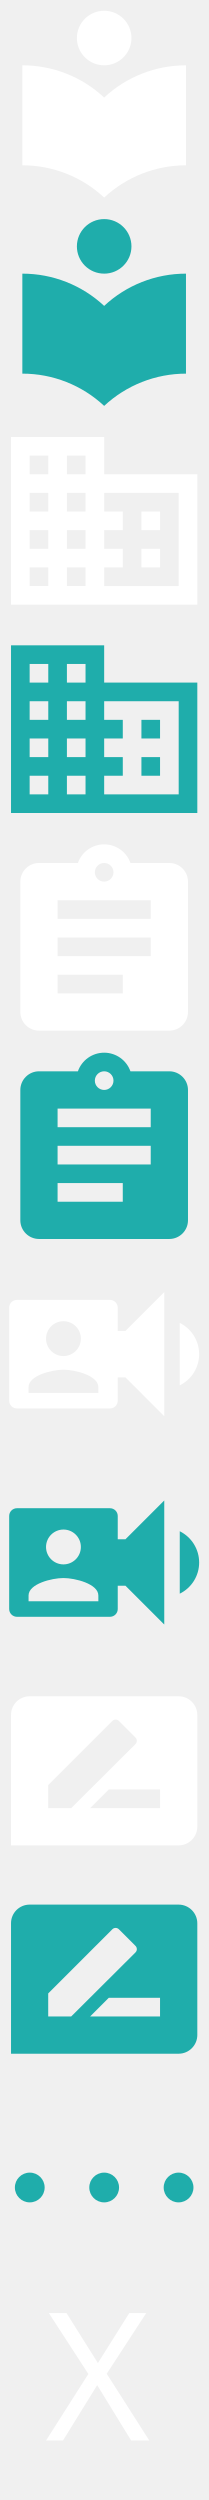
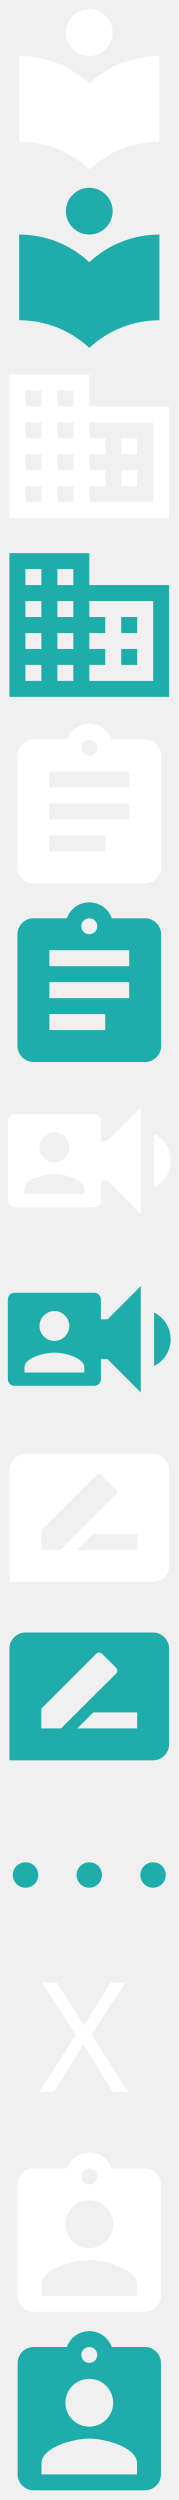
- <svg xmlns="http://www.w3.org/2000/svg" width="66" height="792" viewBox="0 0 66 792">
+ <svg xmlns="http://www.w3.org/2000/svg" width="66" height="924" viewBox="0 0 66 924">
  <svg width="66" height="66" viewBox="-1 -1 17.221 19.377" id="a" y="0">
    <path d="M7.61 8.075a11.122 11.122 0 0 0-7.61-3v9.3a11.122 11.122 0 0 1 7.61 3 11.161 11.161 0 0 1 7.61-3v-9.3a11.122 11.122 0 0 0-7.61 3zm0-3a2.537 2.537 0 1 0-2.536-2.538A2.533 2.533 0 0 0 7.61 5.074z" fill="#fff" />
  </svg>
  <svg width="66" height="66" viewBox="-1 -1 17.221 19.377" id="b" y="66">
    <path d="M7.61 8.075a11.122 11.122 0 0 0-7.61-3v9.3a11.122 11.122 0 0 1 7.61 3 11.161 11.161 0 0 1 7.61-3v-9.3a11.122 11.122 0 0 0-7.61 3zm0-3a2.537 2.537 0 1 0-2.536-2.538A2.533 2.533 0 0 0 7.61 5.074z" fill="#1fadab" />
  </svg>
  <svg width="66" height="66" viewBox="-1 -1 18.912 17.221" id="c" y="132">
    <path d="M8.456 3.382V0H0v15.221h16.912V3.382zM3.382 13.529H1.691v-1.691h1.691zm0-3.382H1.691V8.456h1.691zm0-3.382H1.691V5.074h1.691zm0-3.382H1.691V1.691h1.691zm3.383 10.146H5.074v-1.691h1.691zm0-3.382H5.074V8.456h1.691zm0-3.382H5.074V5.074h1.691zm0-3.382H5.074V1.691h1.691zm8.456 10.147H8.456v-1.692h1.691v-1.691H8.456V8.456h1.691V6.765H8.456V5.074h6.765zm-1.692-6.765h-1.691v1.691h1.691zm0 3.382h-1.691v1.691h1.691z" fill="#fff" />
  </svg>
  <svg width="66" height="66" viewBox="-1 -1 18.912 17.221" id="d" y="198">
    <path d="M8.456 3.382V0H0v15.221h16.912V3.382zM3.382 13.529H1.691v-1.691h1.691zm0-3.382H1.691V8.456h1.691zm0-3.382H1.691V5.074h1.691zm0-3.382H1.691V1.691h1.691zm3.383 10.146H5.074v-1.691h1.691zm0-3.382H5.074V8.456h1.691zm0-3.382H5.074V5.074h1.691zm0-3.382H5.074V1.691h1.691zm8.456 10.147H8.456v-1.692h1.691v-1.691H8.456V8.456h1.691V6.765H8.456V5.074h6.765zm-1.692-6.765h-1.691v1.691h1.691zm0 3.382h-1.691v1.691h1.691z" fill="#1fadab" />
  </svg>
  <svg width="66" height="66" viewBox="-1 -1 17.221 18.912" id="e" y="264">
    <path d="M13.529 1.691H9.995a2.527 2.527 0 0 0-4.769 0H1.691A1.7 1.7 0 0 0 0 3.382v11.839a1.7 1.7 0 0 0 1.691 1.691h11.838a1.7 1.7 0 0 0 1.691-1.691V3.382a1.7 1.7 0 0 0-1.691-1.691zm-5.919 0a.846.846 0 1 1-.846.846.848.848 0 0 1 .846-.846zM9.3 13.529H3.382v-1.691H9.3zm2.537-3.382H3.382V8.456h8.456zm0-3.382H3.382V5.074h8.456z" fill="#fff" />
  </svg>
  <svg width="66" height="66" viewBox="-1 -1 17.221 18.912" id="f" y="330">
    <path d="M13.529 1.691H9.995a2.527 2.527 0 0 0-4.769 0H1.691A1.7 1.7 0 0 0 0 3.382v11.839a1.7 1.7 0 0 0 1.691 1.691h11.838a1.7 1.7 0 0 0 1.691-1.691V3.382a1.7 1.7 0 0 0-1.691-1.691zm-5.919 0a.846.846 0 1 1-.846.846.848.848 0 0 1 .846-.846zM9.3 13.529H3.382v-1.691H9.3zm2.537-3.382H3.382V8.456h8.456zm0-3.382H3.382V5.074h8.456z" fill="#1fadab" />
  </svg>
  <svg width="66" height="66" viewBox="-1 -1 22.717 15.529" id="g" y="396">
    <path d="M10.993.846H.846A.848.848 0 0 0 0 1.692v10.147a.848.848 0 0 0 .846.846h10.147a.848.848 0 0 0 .846-.846V1.692a.848.848 0 0 0-.846-.846zM5.919 3.171a1.9 1.9 0 1 1-1.9 1.9 1.905 1.905 0 0 1 1.9-1.9zm3.805 7.822h-7.61v-.634c0-1.268 2.537-1.9 3.805-1.9s3.805.634 3.805 1.9z" fill="#fff" />
    <path d="M20.716 6.765a3.805 3.805 0 0 0-2.115-3.408v6.807a3.783 3.783 0 0 0 2.115-3.399zM9.301 4.228V9.3h3.382l4.228 4.228V0l-4.228 4.228z" fill="#fff" />
  </svg>
  <svg width="66" height="66" viewBox="-1 -1 22.717 15.529" id="h" y="462">
    <path d="M10.993.846H.846A.848.848 0 0 0 0 1.692v10.147a.848.848 0 0 0 .846.846h10.147a.848.848 0 0 0 .846-.846V1.692a.848.848 0 0 0-.846-.846zM5.919 3.171a1.9 1.9 0 1 1-1.9 1.9 1.905 1.905 0 0 1 1.9-1.9zm3.805 7.822h-7.61v-.634c0-1.268 2.537-1.9 3.805-1.9s3.805.634 3.805 1.9z" fill="#1fadab" />
    <path d="M20.716 6.765a3.805 3.805 0 0 0-2.115-3.408v6.807a3.783 3.783 0 0 0 2.115-3.399zM9.301 4.228V9.3h3.382l4.228 4.228V0l-4.228 4.228z" fill="#1fadab" />
  </svg>
  <svg width="66" height="66" viewBox="-1 -1 18.903 15.529" id="i" y="528">
    <path d="M15.212 0H1.683A1.689 1.689 0 0 0 0 1.691v11.838h15.212a1.7 1.7 0 0 0 1.691-1.691V1.691A1.7 1.7 0 0 0 15.212 0zM3.374 10.147V8.058L9.19 2.241a.419.419 0 0 1 .6 0l1.5 1.5a.419.419 0 0 1 0 .6l-5.828 5.806zm10.147 0H7.179L8.87 8.456h4.651z" fill="#fff" />
  </svg>
  <svg width="66" height="66" viewBox="-1 -1 18.903 15.529" id="j" y="594">
    <path d="M15.212 0H1.683A1.689 1.689 0 0 0 0 1.691v11.838h15.212a1.7 1.7 0 0 0 1.691-1.691V1.691A1.7 1.7 0 0 0 15.212 0zM3.374 10.147V8.058L9.19 2.241a.419.419 0 0 1 .6 0l1.5 1.5a.419.419 0 0 1 0 .6l-5.828 5.806zm10.147 0H7.179L8.87 8.456h4.651z" fill="#1fadab" />
  </svg>
  <svg width="66" height="66" viewBox="-1 -1 14 4" id="k" y="660">
    <g transform="translate(-21 -85)" fill="#1fadab">
      <circle cx="1" cy="1" r="1" transform="translate(21 85)" />
      <circle cx="1" cy="1" r="1" transform="translate(26 85)" />
      <circle cx="1" cy="1" r="1" transform="translate(31 85)" />
    </g>
  </svg>
  <svg width="66" height="66" viewBox="-1 -1 10 14" id="l" y="726">
    <text transform="translate(4 9)" fill="#fff" font-size="12" font-family="Skia-Regular_Bold, Skia">
      <tspan x="-3.955" y="0">X</tspan>
    </text>
  </svg>
+   <svg width="66" height="66" viewBox="-1 -1 16.826 18.473" id="m" y="792">
+     <path d="M13.179 1.647H9.736a2.461 2.461 0 0 0-4.646 0H1.647A1.652 1.652 0 0 0 0 3.295v11.531a1.652 1.652 0 0 0 1.647 1.647h11.532a1.652 1.652 0 0 0 1.647-1.647V3.295a1.652 1.652 0 0 0-1.647-1.648zm-5.766 0a.824.824 0 1 1-.824.824.826.826 0 0 1 .824-.824zm0 3.295a2.471 2.471 0 1 1-2.471 2.471 2.468 2.468 0 0 1 2.471-2.471zm4.942 9.884H2.471v-1.153c0-1.647 3.295-2.553 4.942-2.553s4.942.906 4.942 2.553z" fill="#fff" />
+   </svg>
+   <svg width="66" height="66" viewBox="-1 -1 16.826 18.473" id="n" y="858">
+     <path d="M13.179 1.647H9.736a2.461 2.461 0 0 0-4.646 0H1.647A1.652 1.652 0 0 0 0 3.295v11.531a1.652 1.652 0 0 0 1.647 1.647h11.532a1.652 1.652 0 0 0 1.647-1.647V3.295a1.652 1.652 0 0 0-1.647-1.648zm-5.766 0a.824.824 0 1 1-.824.824.826.826 0 0 1 .824-.824zm0 3.295a2.471 2.471 0 1 1-2.471 2.471 2.468 2.468 0 0 1 2.471-2.471zm4.942 9.884H2.471v-1.153c0-1.647 3.295-2.553 4.942-2.553s4.942.906 4.942 2.553z" fill="#1fadab" />
+   </svg>
</svg>
